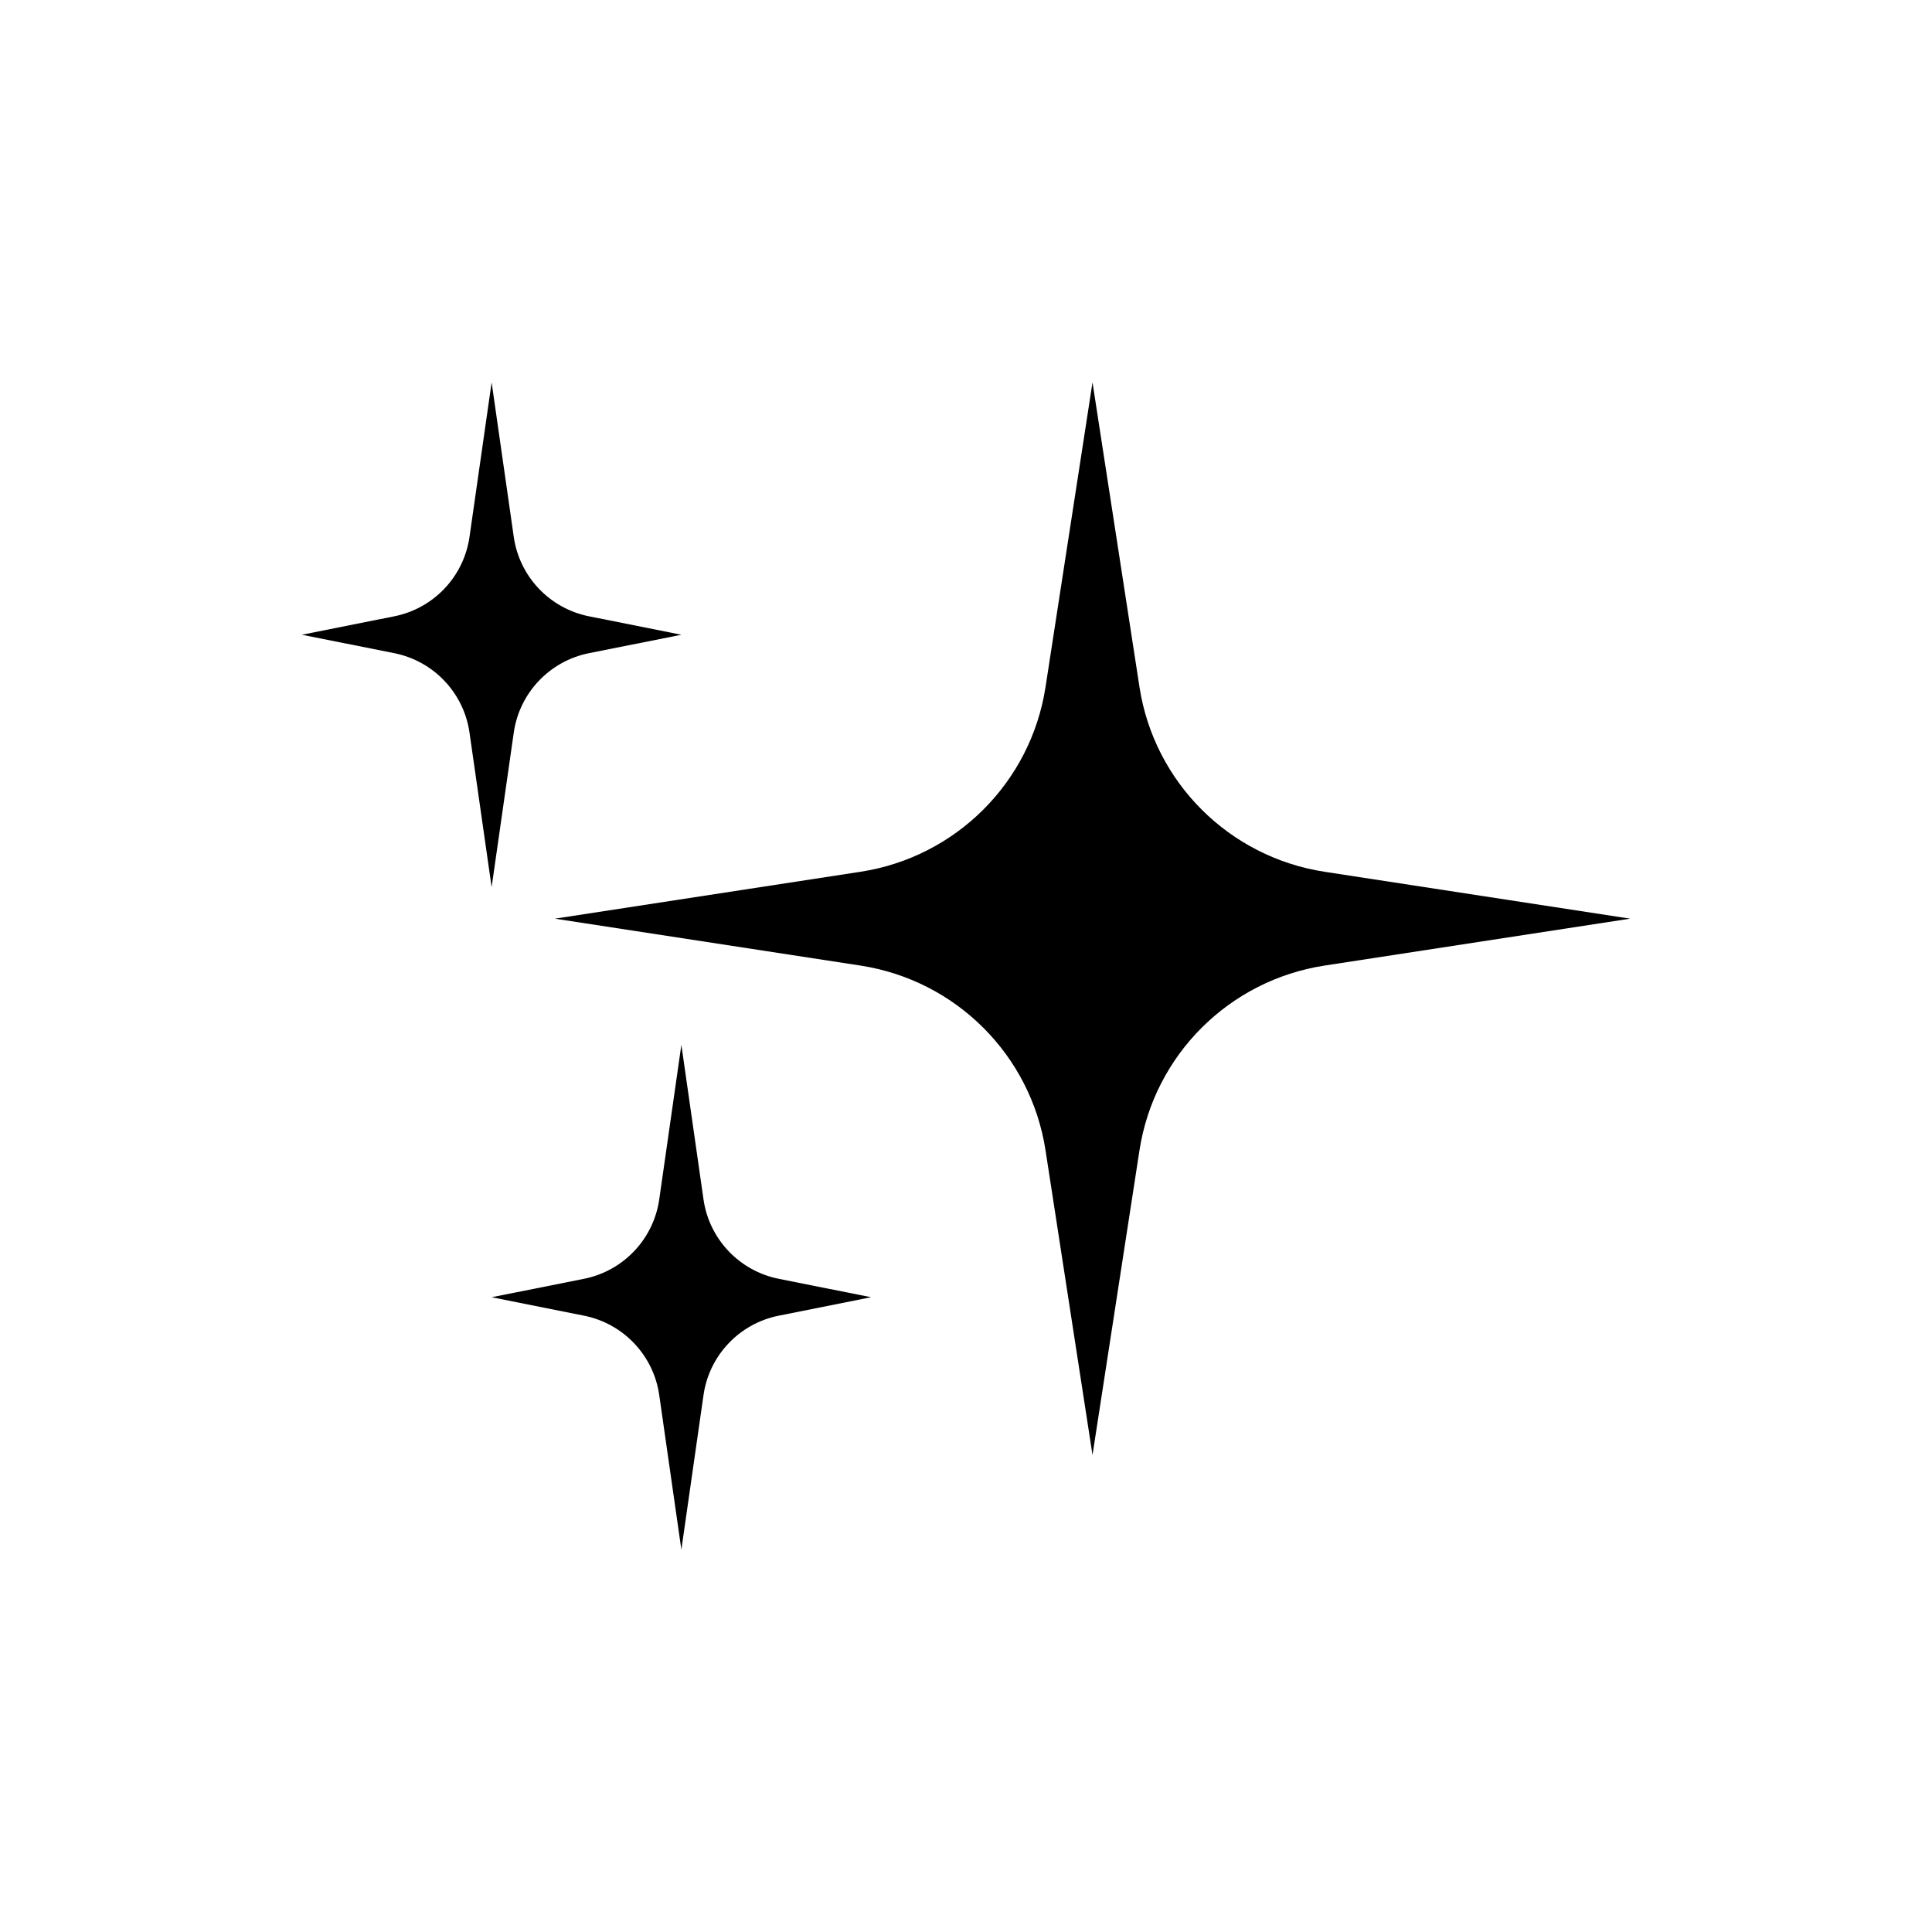
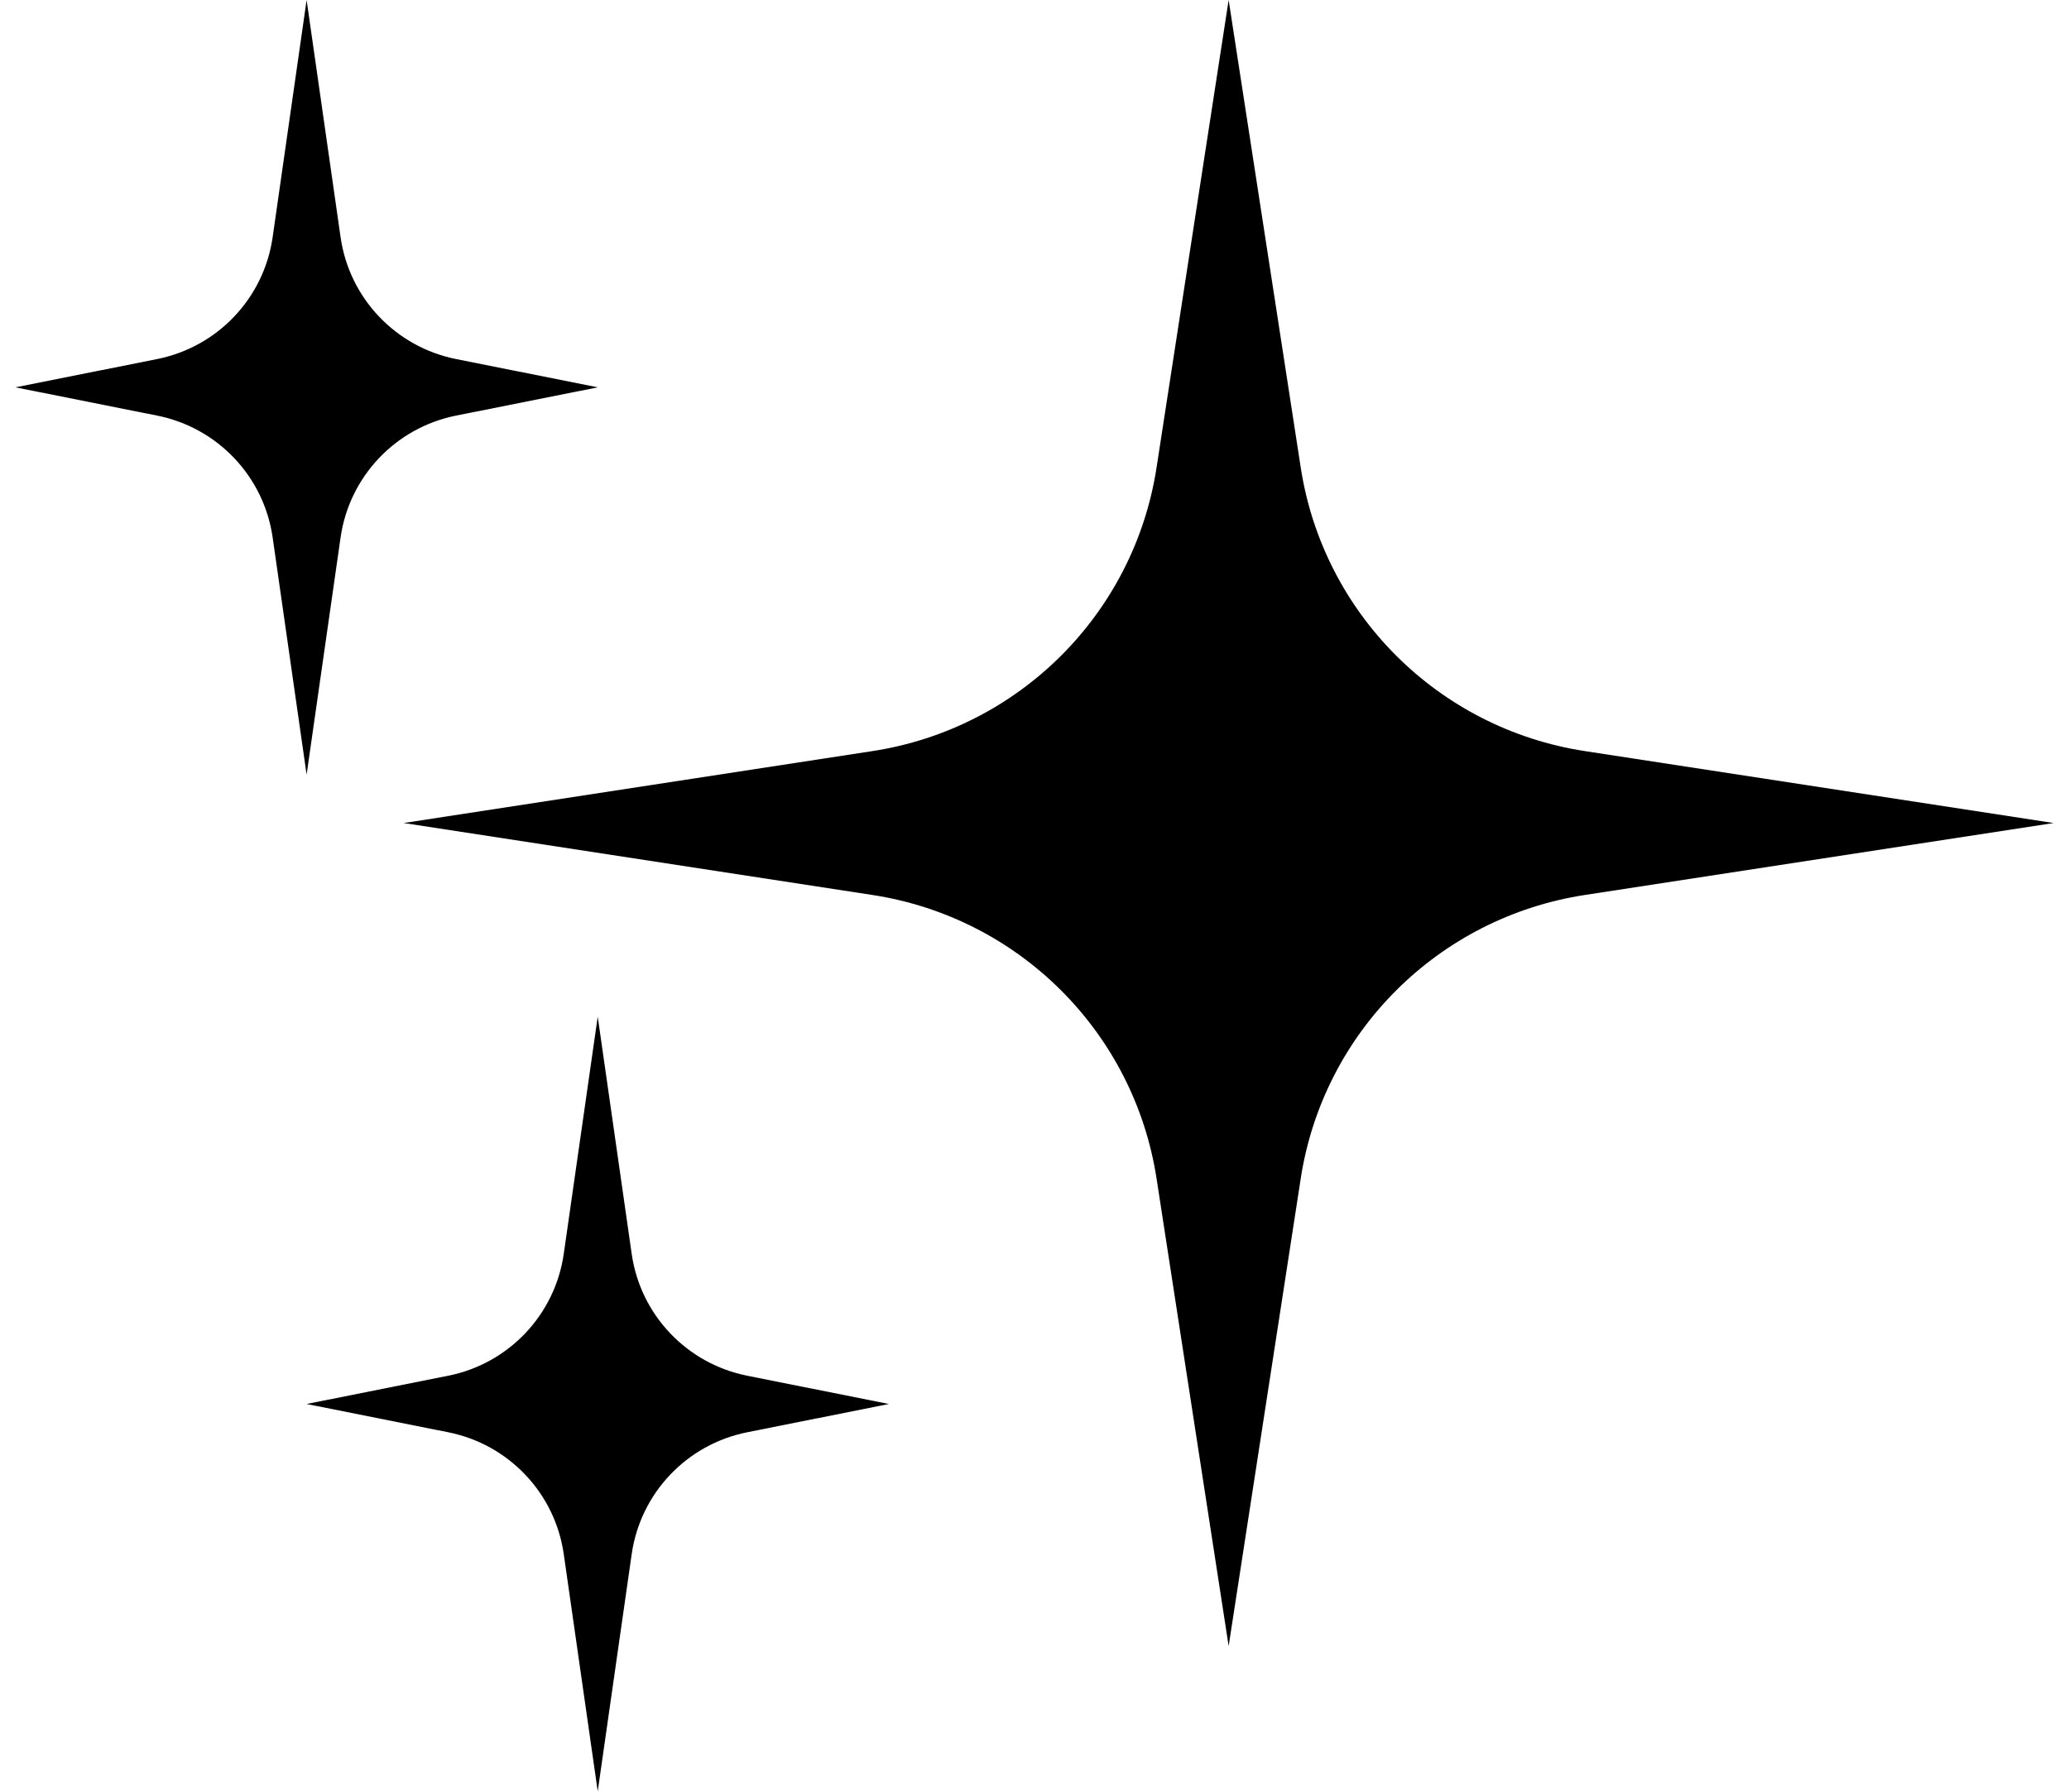
- <svg xmlns="http://www.w3.org/2000/svg" fill="none" height="96" viewBox="0 0 96 96" width="96">
-   <g fill="currentColor">
-     <path d="m19.587 30.625-4.587.915 4.587.915c1.96.391 3.46 1.972 3.742 3.946l1.1 7.679 1.1-7.679c.283-1.974 1.782-3.555 3.742-3.946l4.587-.915-4.587-.915c-1.96-.391-3.46-1.972-3.742-3.946l-1.1-7.679-1.1 7.679c-.283 1.974-1.782 3.555-3.742 3.946z" />
-     <path d="m29.015 63.544-4.587.915 4.587.915c1.96.391 3.46 1.972 3.742 3.946l1.1 7.679 1.1-7.679c.283-1.974 1.782-3.555 3.742-3.946l4.587-.915-4.587-.915c-1.96-.391-3.46-1.972-3.742-3.946l-1.1-7.679-1.1 7.679c-.283 1.974-1.782 3.555-3.742 3.946z" />
-     <path d="m42.751 43.319-15.18 2.329 15.18 2.33c4.746.728 8.469 4.443 9.2 9.177l2.335 15.142 2.335-15.142c.73-4.734 4.454-8.449 9.2-9.177l15.18-2.33-15.18-2.329c-4.746-.728-8.469-4.443-9.2-9.177l-2.335-15.142-2.335 15.142c-.73 4.734-4.454 8.449-9.2 9.177z" />
+ <svg xmlns="http://www.w3.org/2000/svg" fill="none" height="58" viewBox="0 0 67 58" width="67">
+   <clipPath id="a">
+     <path d="m0 0h67v58h-67z" />
+   </clipPath>
+   <g clip-path="url(#a)" fill="currentColor">
+     <path d="m5.087 11.626-4.587.915 4.587.915c1.96.391 3.46 1.972 3.742 3.946l1.1 7.679 1.1-7.679c.283-1.974 1.782-3.555 3.742-3.946l4.587-.915-4.587-.915c-1.96-.391-3.46-1.972-3.742-3.946l-1.1-7.679-1.1 7.679c-.283 1.974-1.782 3.555-3.742 3.946z" />
+     <path d="m14.514 44.544-4.586.915 4.586.915c1.96.391 3.46 1.972 3.742 3.946l1.1 7.679 1.1-7.679c.283-1.974 1.782-3.555 3.742-3.946l4.587-.915-4.587-.915c-1.96-.391-3.46-1.972-3.742-3.946l-1.1-7.679-1.1 7.679c-.283 1.974-1.782 3.555-3.742 3.946z" />
+     <path d="m28.252 24.319-15.18 2.329 15.18 2.33c4.746.728 8.469 4.443 9.2 9.177l2.335 15.142 2.335-15.142c.73-4.734 4.454-8.449 9.2-9.177l15.18-2.33-15.18-2.329c-4.746-.728-8.469-4.443-9.2-9.177l-2.335-15.142-2.335 15.142c-.73 4.734-4.454 8.449-9.2 9.177z" />
  </g>
</svg>
